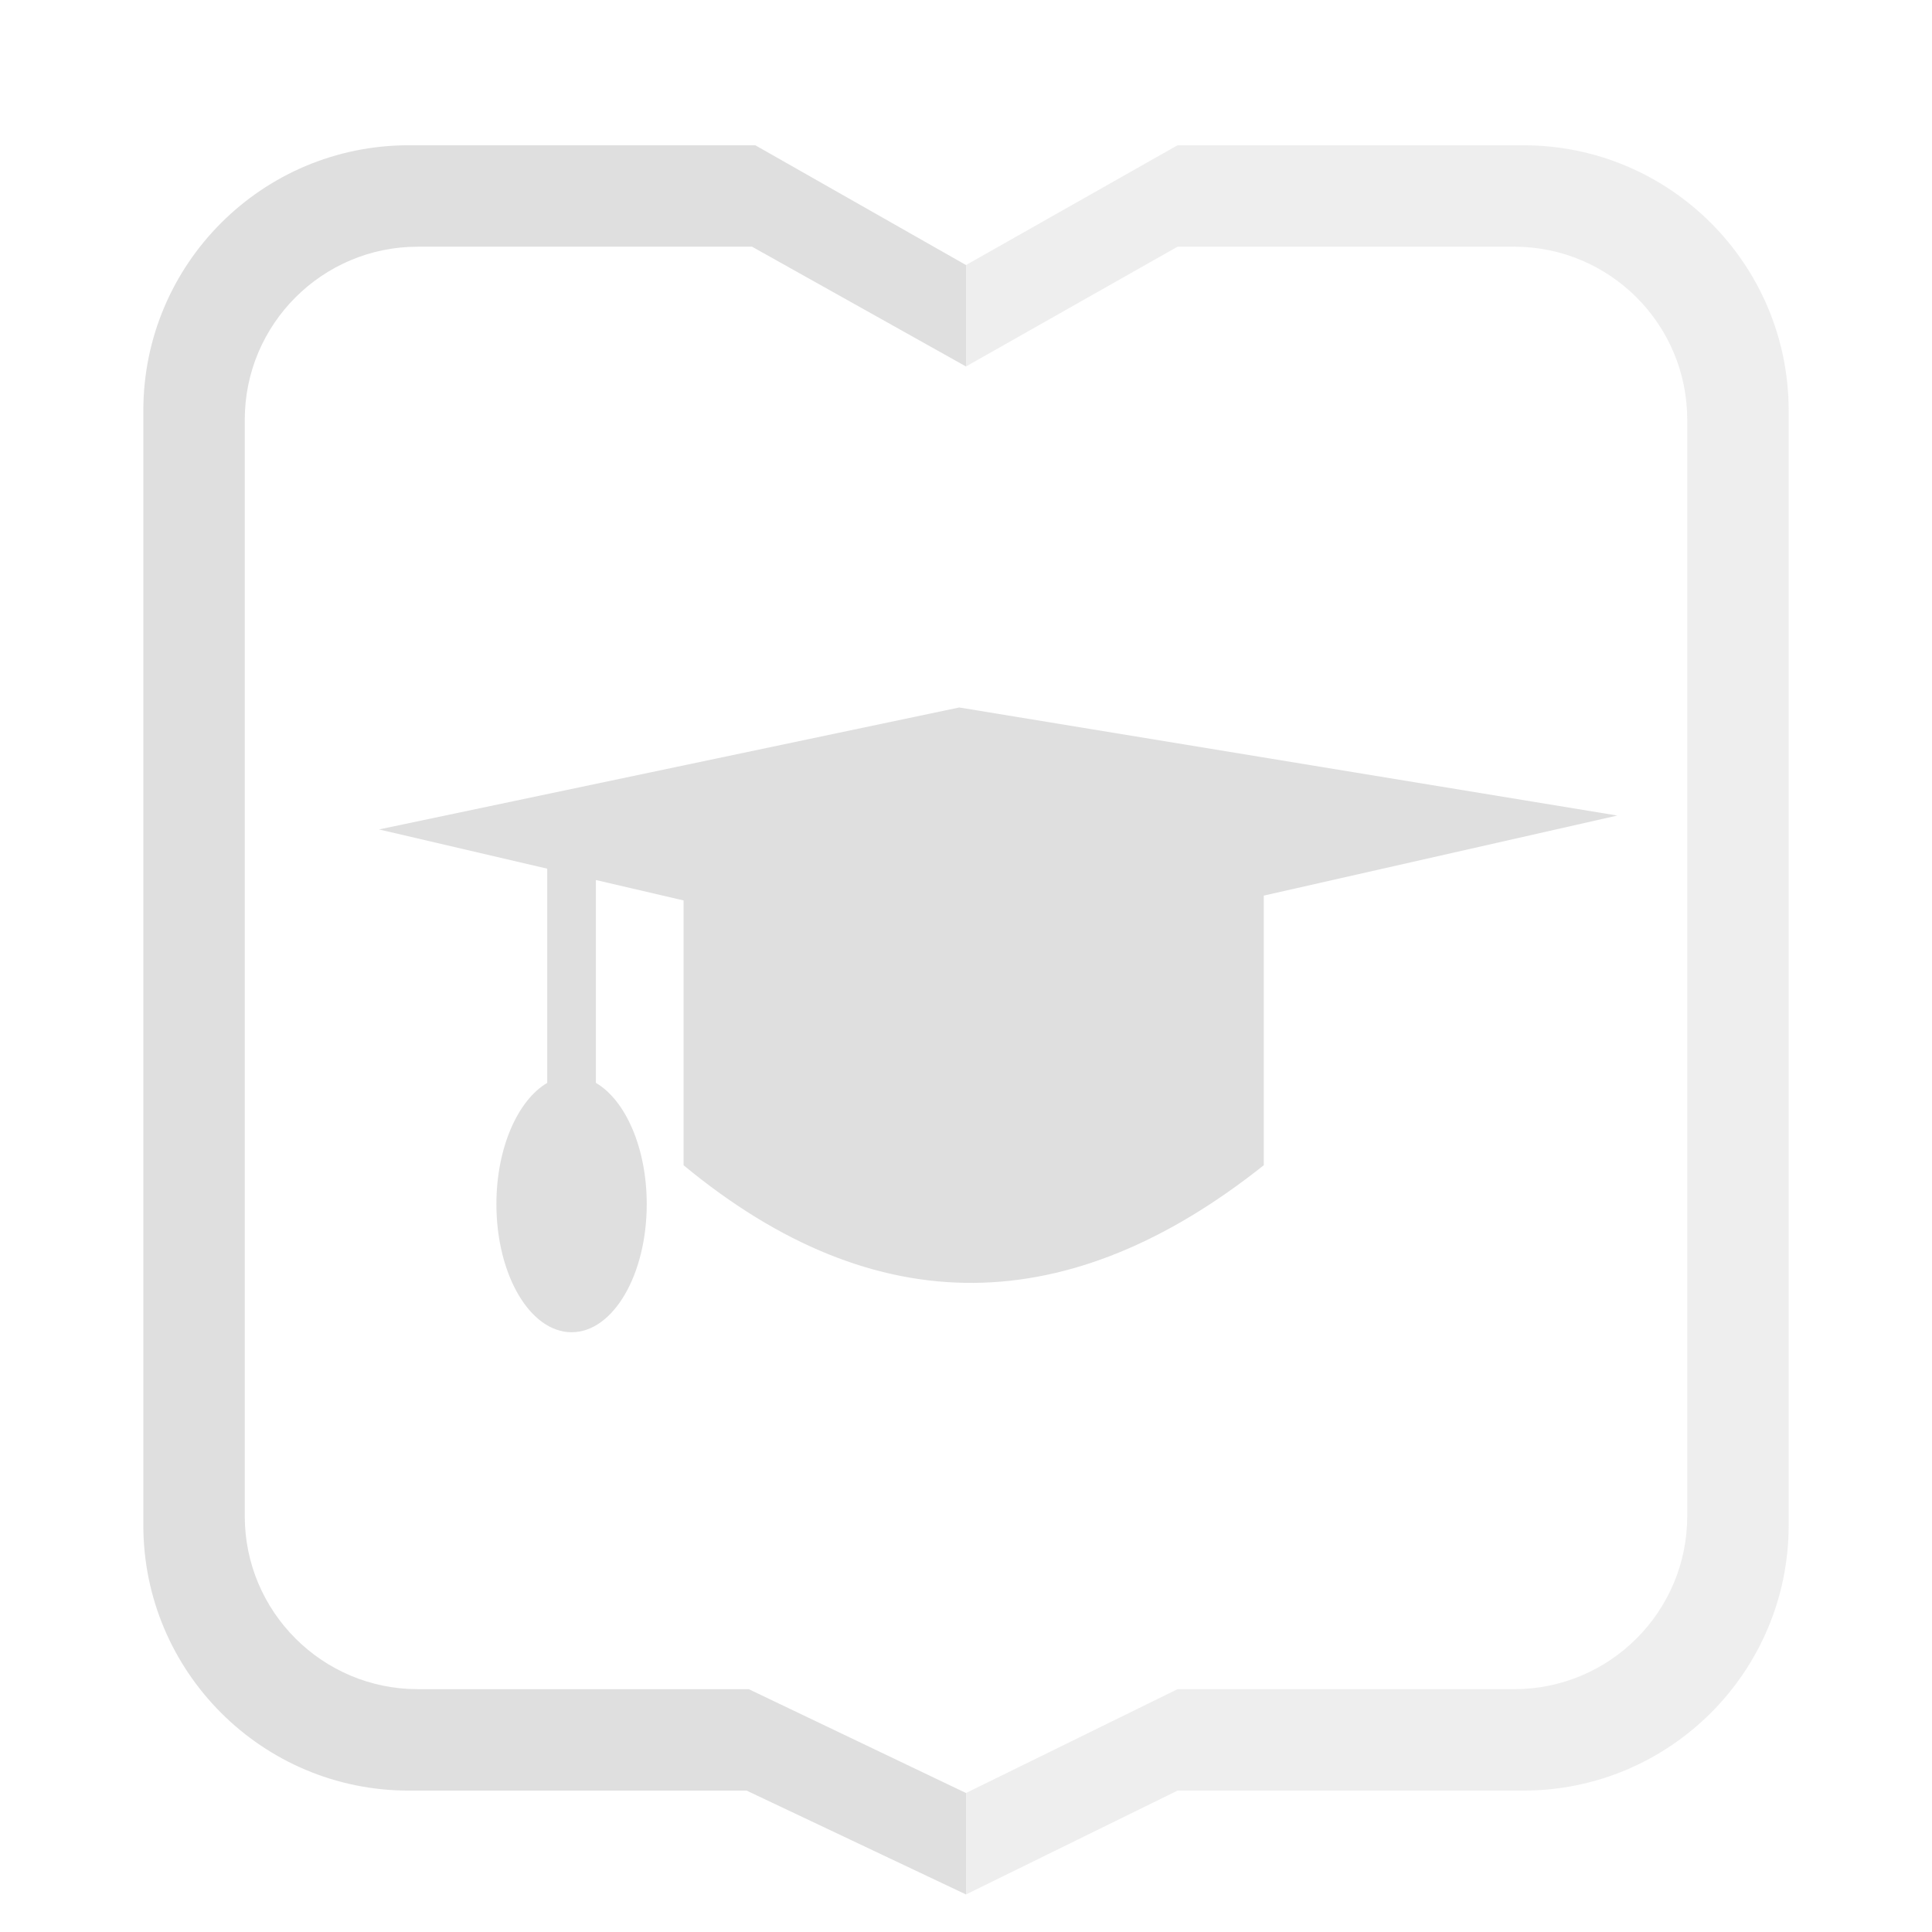
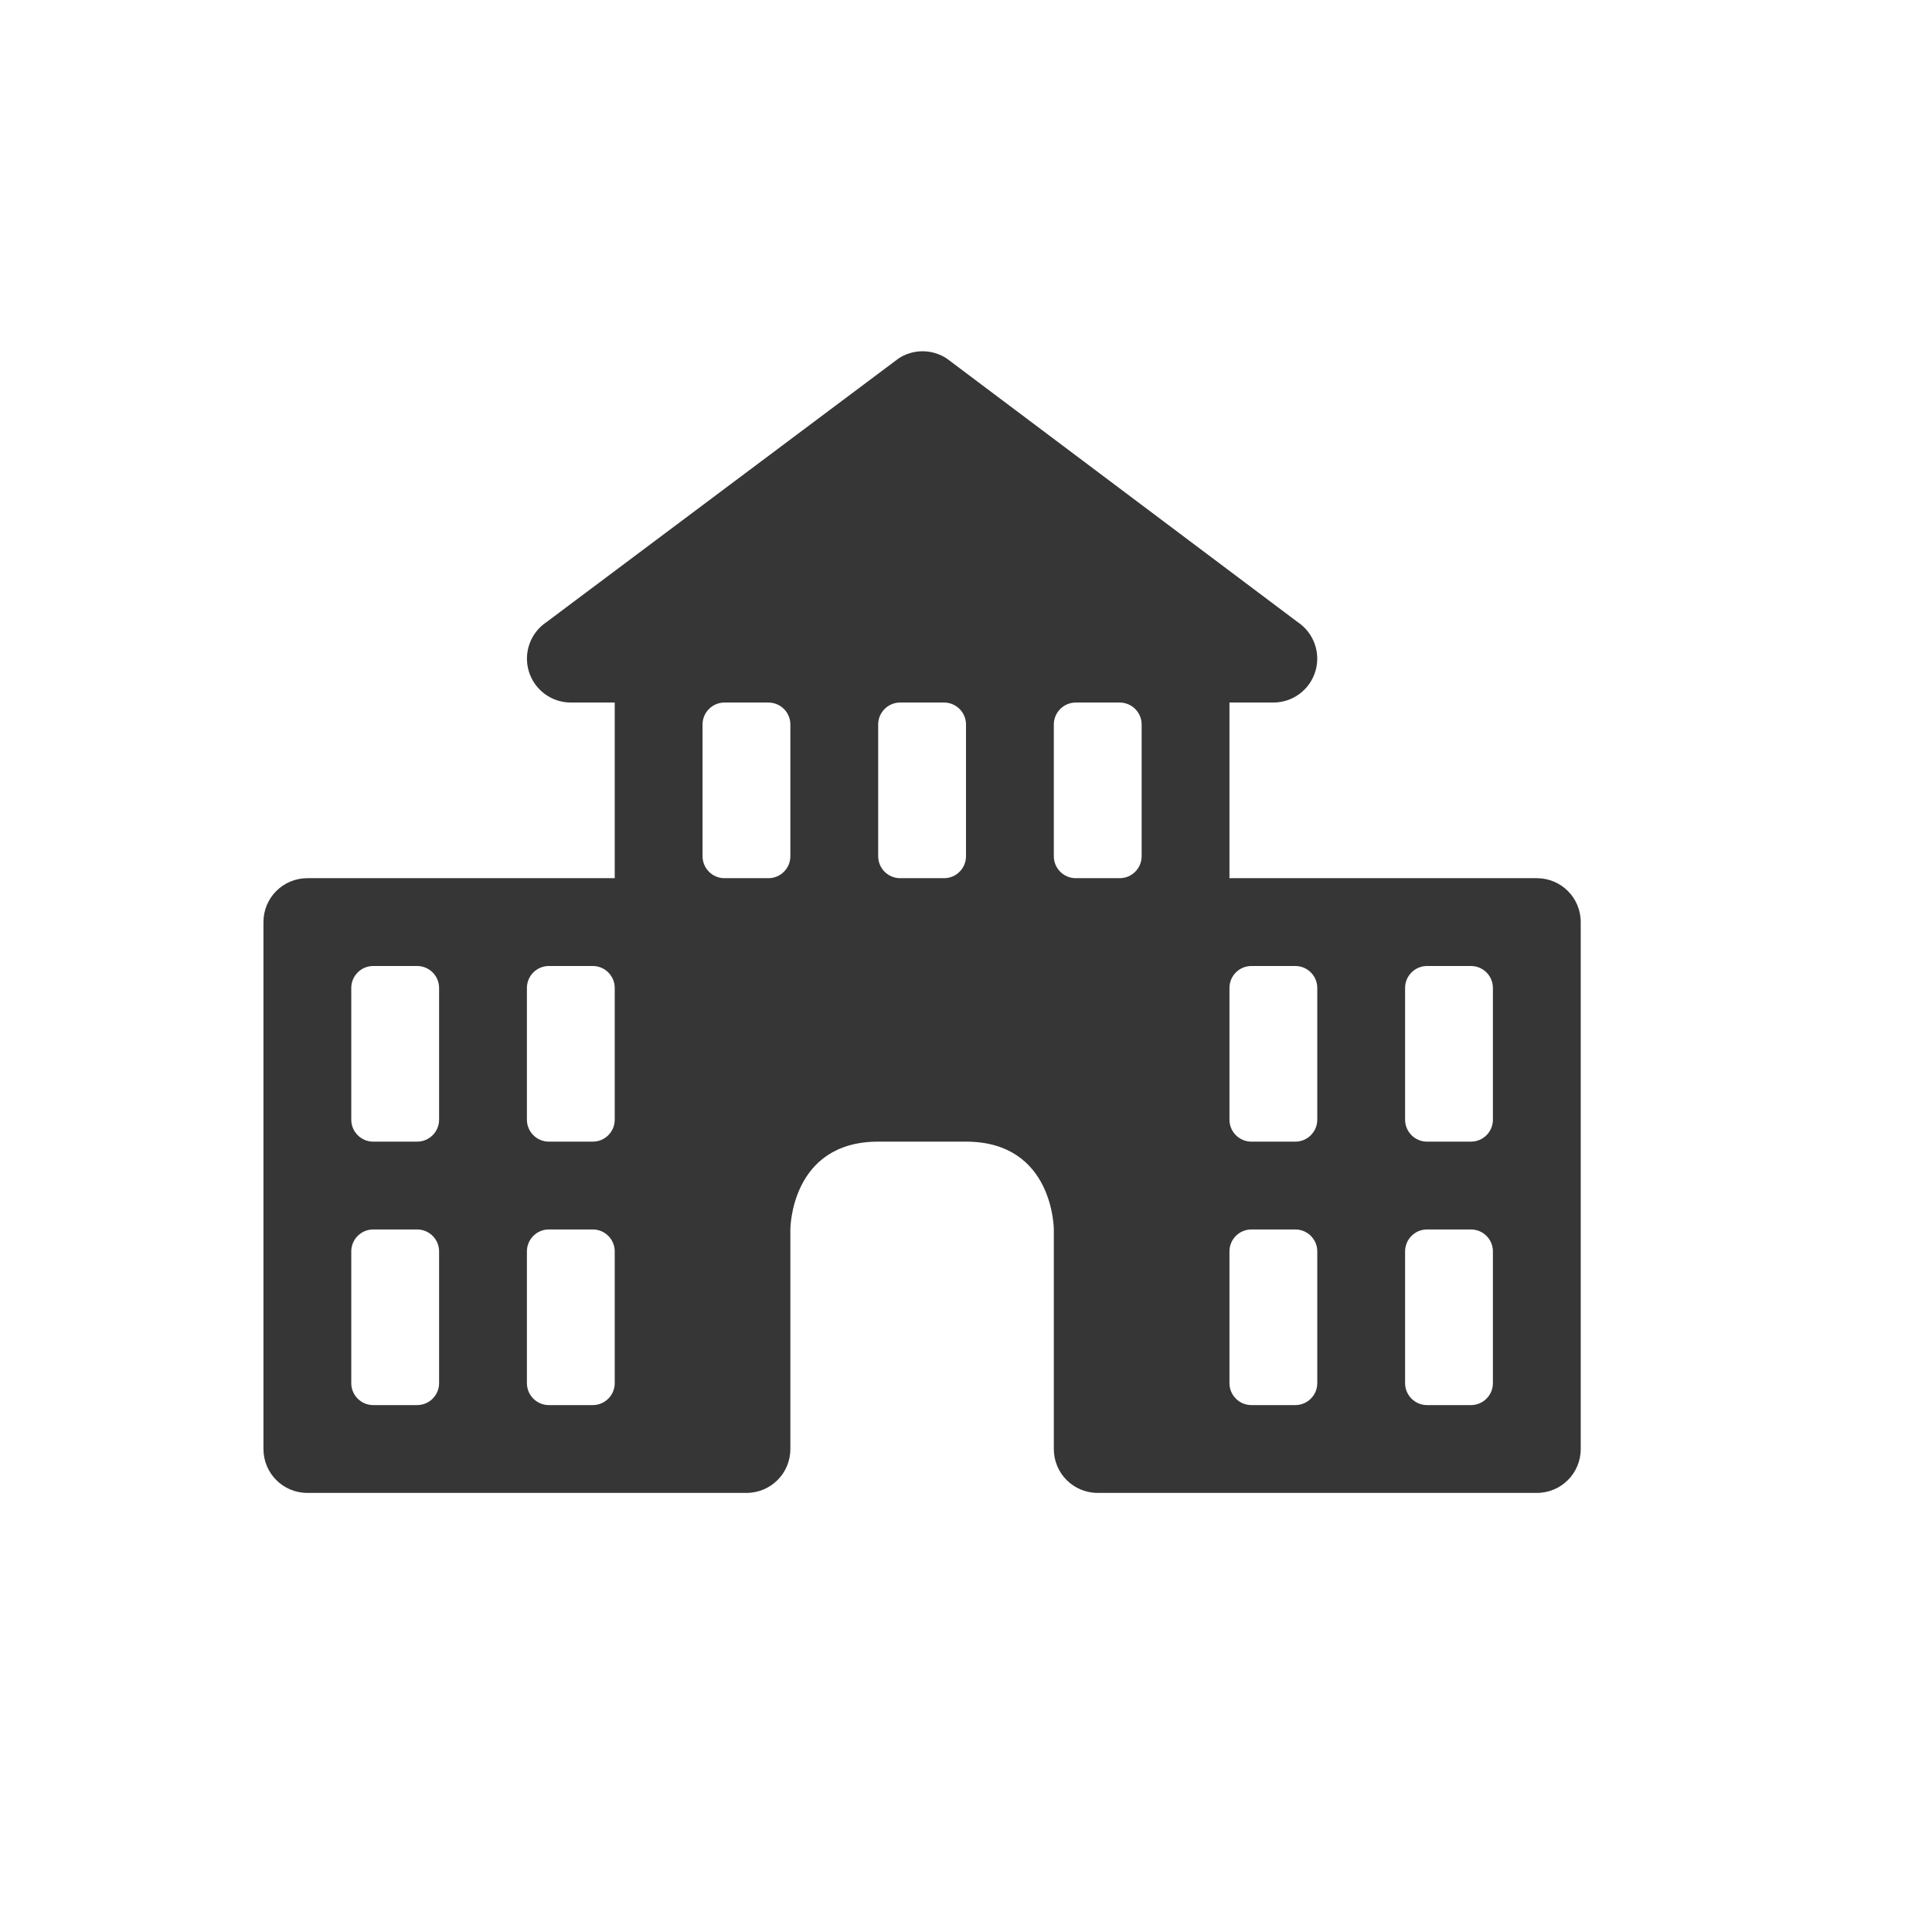
- <svg xmlns="http://www.w3.org/2000/svg" viewBox="0 0 16 16">
-   <defs>
-     <style id="current-color-scheme" type="text/css">
-    .ColorScheme-Text { color:#dfdfdf; } .ColorScheme-Highlight { color:#4285f4; } .ColorScheme-NeutralText { color:#ff9800; } .ColorScheme-PositiveText { color:#4caf50; } .ColorScheme-NegativeText { color:#f44336; }
-   </style>
-   </defs>
-   <path style="fill:currentColor" class="ColorScheme-Text" d="m8 2.195-1.745-.992h-2.87c-1.214 0-2.198.984-2.198 2.198v9.23c0 1.213.984 2.198 2.198 2.198h2.798l1.817.86v-.84l-1.799-.86h-2.741c-.791 0-1.433-.642-1.433-1.433v-9.08c0-.791.642-1.433 1.433-1.433h2.768l1.772.992z" />
-   <path style="fill:currentColor" class="ColorScheme-Text" fill-opacity=".5" d="m8 15.689v-.84l1.752-.86h2.788c.791 0 1.433-.642 1.433-1.433v-9.08c0-.791-.642-1.433-1.433-1.433h-2.788l-1.752.992v-.84l1.752-.992h2.863c1.214 0 2.198.984 2.198 2.198v9.23c0 1.213-.984 2.198-2.198 2.198h-2.863z" />
-   <path style="fill:currentColor" class="ColorScheme-Text" d="m4.532 7.194-1.393-.325 4.805-1.01 5.45.895-2.928.663v2.233c-1.602 1.274-3.203 1.324-4.805 0v-2.193l-.726-.169v1.68c.245.143.421.539.421 1.004 0 .586-.279 1.061-.622 1.061-.344 0-.623-.475-.623-1.061 0-.465.177-.861.421-1.004z" />
+ <svg xmlns="http://www.w3.org/2000/svg" width="22" height="22" version="1.1">
+   <style id="current-color-scheme" type="text/css">.ColorScheme-Text {
+         color:#363636;
+       }</style>
+   <path class="ColorScheme-Text" d="m10.229 4.084-4.006 3a0.5 0.5 0 0 0 0.277 0.916h0.5v2h-3.5c-0.277 0-0.5 0.223-0.5 0.5v6c0 0.277 0.223 0.5 0.5 0.5h5c0.277 0 0.5-0.223 0.5-0.5v-2.5s0-1 1-1h1c1 0 1 1 1 1v2.5c0 0.277 0.223 0.5 0.5 0.5h5c0.277 0 0.5-0.223 0.5-0.5v-6c0-0.277-0.223-0.5-0.5-0.5h-3.5v-2h0.5a0.5 0.5 0 0 0 0.277-0.916l-3.994-3a0.5 0.5 0 0 0-0.555 0zm-1.979 3.916h0.5a0.25 0.25 0 0 1 0.25 0.25v1.5a0.25 0.25 0 0 1-0.25 0.25h-0.5a0.25 0.25 0 0 1-0.25-0.25v-1.5a0.25 0.25 0 0 1 0.25-0.25zm2 0h0.5a0.25 0.25 0 0 1 0.25 0.25v1.5a0.25 0.25 0 0 1-0.25 0.25h-0.5a0.25 0.25 0 0 1-0.25-0.25v-1.5a0.25 0.25 0 0 1 0.25-0.25zm2 0h0.5a0.25 0.25 0 0 1 0.25 0.25v1.5a0.25 0.25 0 0 1-0.25 0.25h-0.5a0.25 0.25 0 0 1-0.25-0.25v-1.5a0.25 0.25 0 0 1 0.25-0.25zm-8 3h0.5a0.25 0.25 0 0 1 0.25 0.25v1.5a0.25 0.25 0 0 1-0.25 0.25h-0.5a0.25 0.25 0 0 1-0.25-0.25v-1.5a0.25 0.25 0 0 1 0.25-0.25zm2 0h0.5a0.25 0.25 0 0 1 0.25 0.25v1.5a0.25 0.25 0 0 1-0.25 0.25h-0.5a0.25 0.25 0 0 1-0.25-0.25v-1.5a0.25 0.25 0 0 1 0.25-0.25zm8 0h0.5a0.25 0.25 0 0 1 0.25 0.25v1.5a0.25 0.25 0 0 1-0.25 0.25h-0.5a0.25 0.25 0 0 1-0.25-0.25v-1.5a0.25 0.25 0 0 1 0.25-0.25zm2 0h0.5a0.25 0.25 0 0 1 0.25 0.25v1.5a0.25 0.25 0 0 1-0.25 0.25h-0.5a0.25 0.25 0 0 1-0.25-0.25v-1.5a0.25 0.25 0 0 1 0.25-0.25zm-12 3h0.5a0.25 0.25 0 0 1 0.25 0.25v1.5a0.25 0.25 0 0 1-0.25 0.25h-0.5a0.25 0.25 0 0 1-0.25-0.25v-1.5a0.25 0.25 0 0 1 0.25-0.25zm2 0h0.5a0.25 0.25 0 0 1 0.25 0.25v1.5a0.25 0.25 0 0 1-0.25 0.25h-0.5a0.25 0.25 0 0 1-0.25-0.25v-1.5a0.25 0.25 0 0 1 0.25-0.25zm8 0h0.5a0.25 0.25 0 0 1 0.25 0.25v1.5a0.25 0.25 0 0 1-0.25 0.25h-0.5a0.25 0.25 0 0 1-0.25-0.25v-1.5a0.25 0.25 0 0 1 0.25-0.25zm2 0h0.5a0.25 0.25 0 0 1 0.25 0.25v1.5a0.25 0.25 0 0 1-0.25 0.25h-0.5a0.25 0.25 0 0 1-0.25-0.25v-1.5a0.25 0.25 0 0 1 0.25-0.25z" fill="currentColor" />
</svg>
